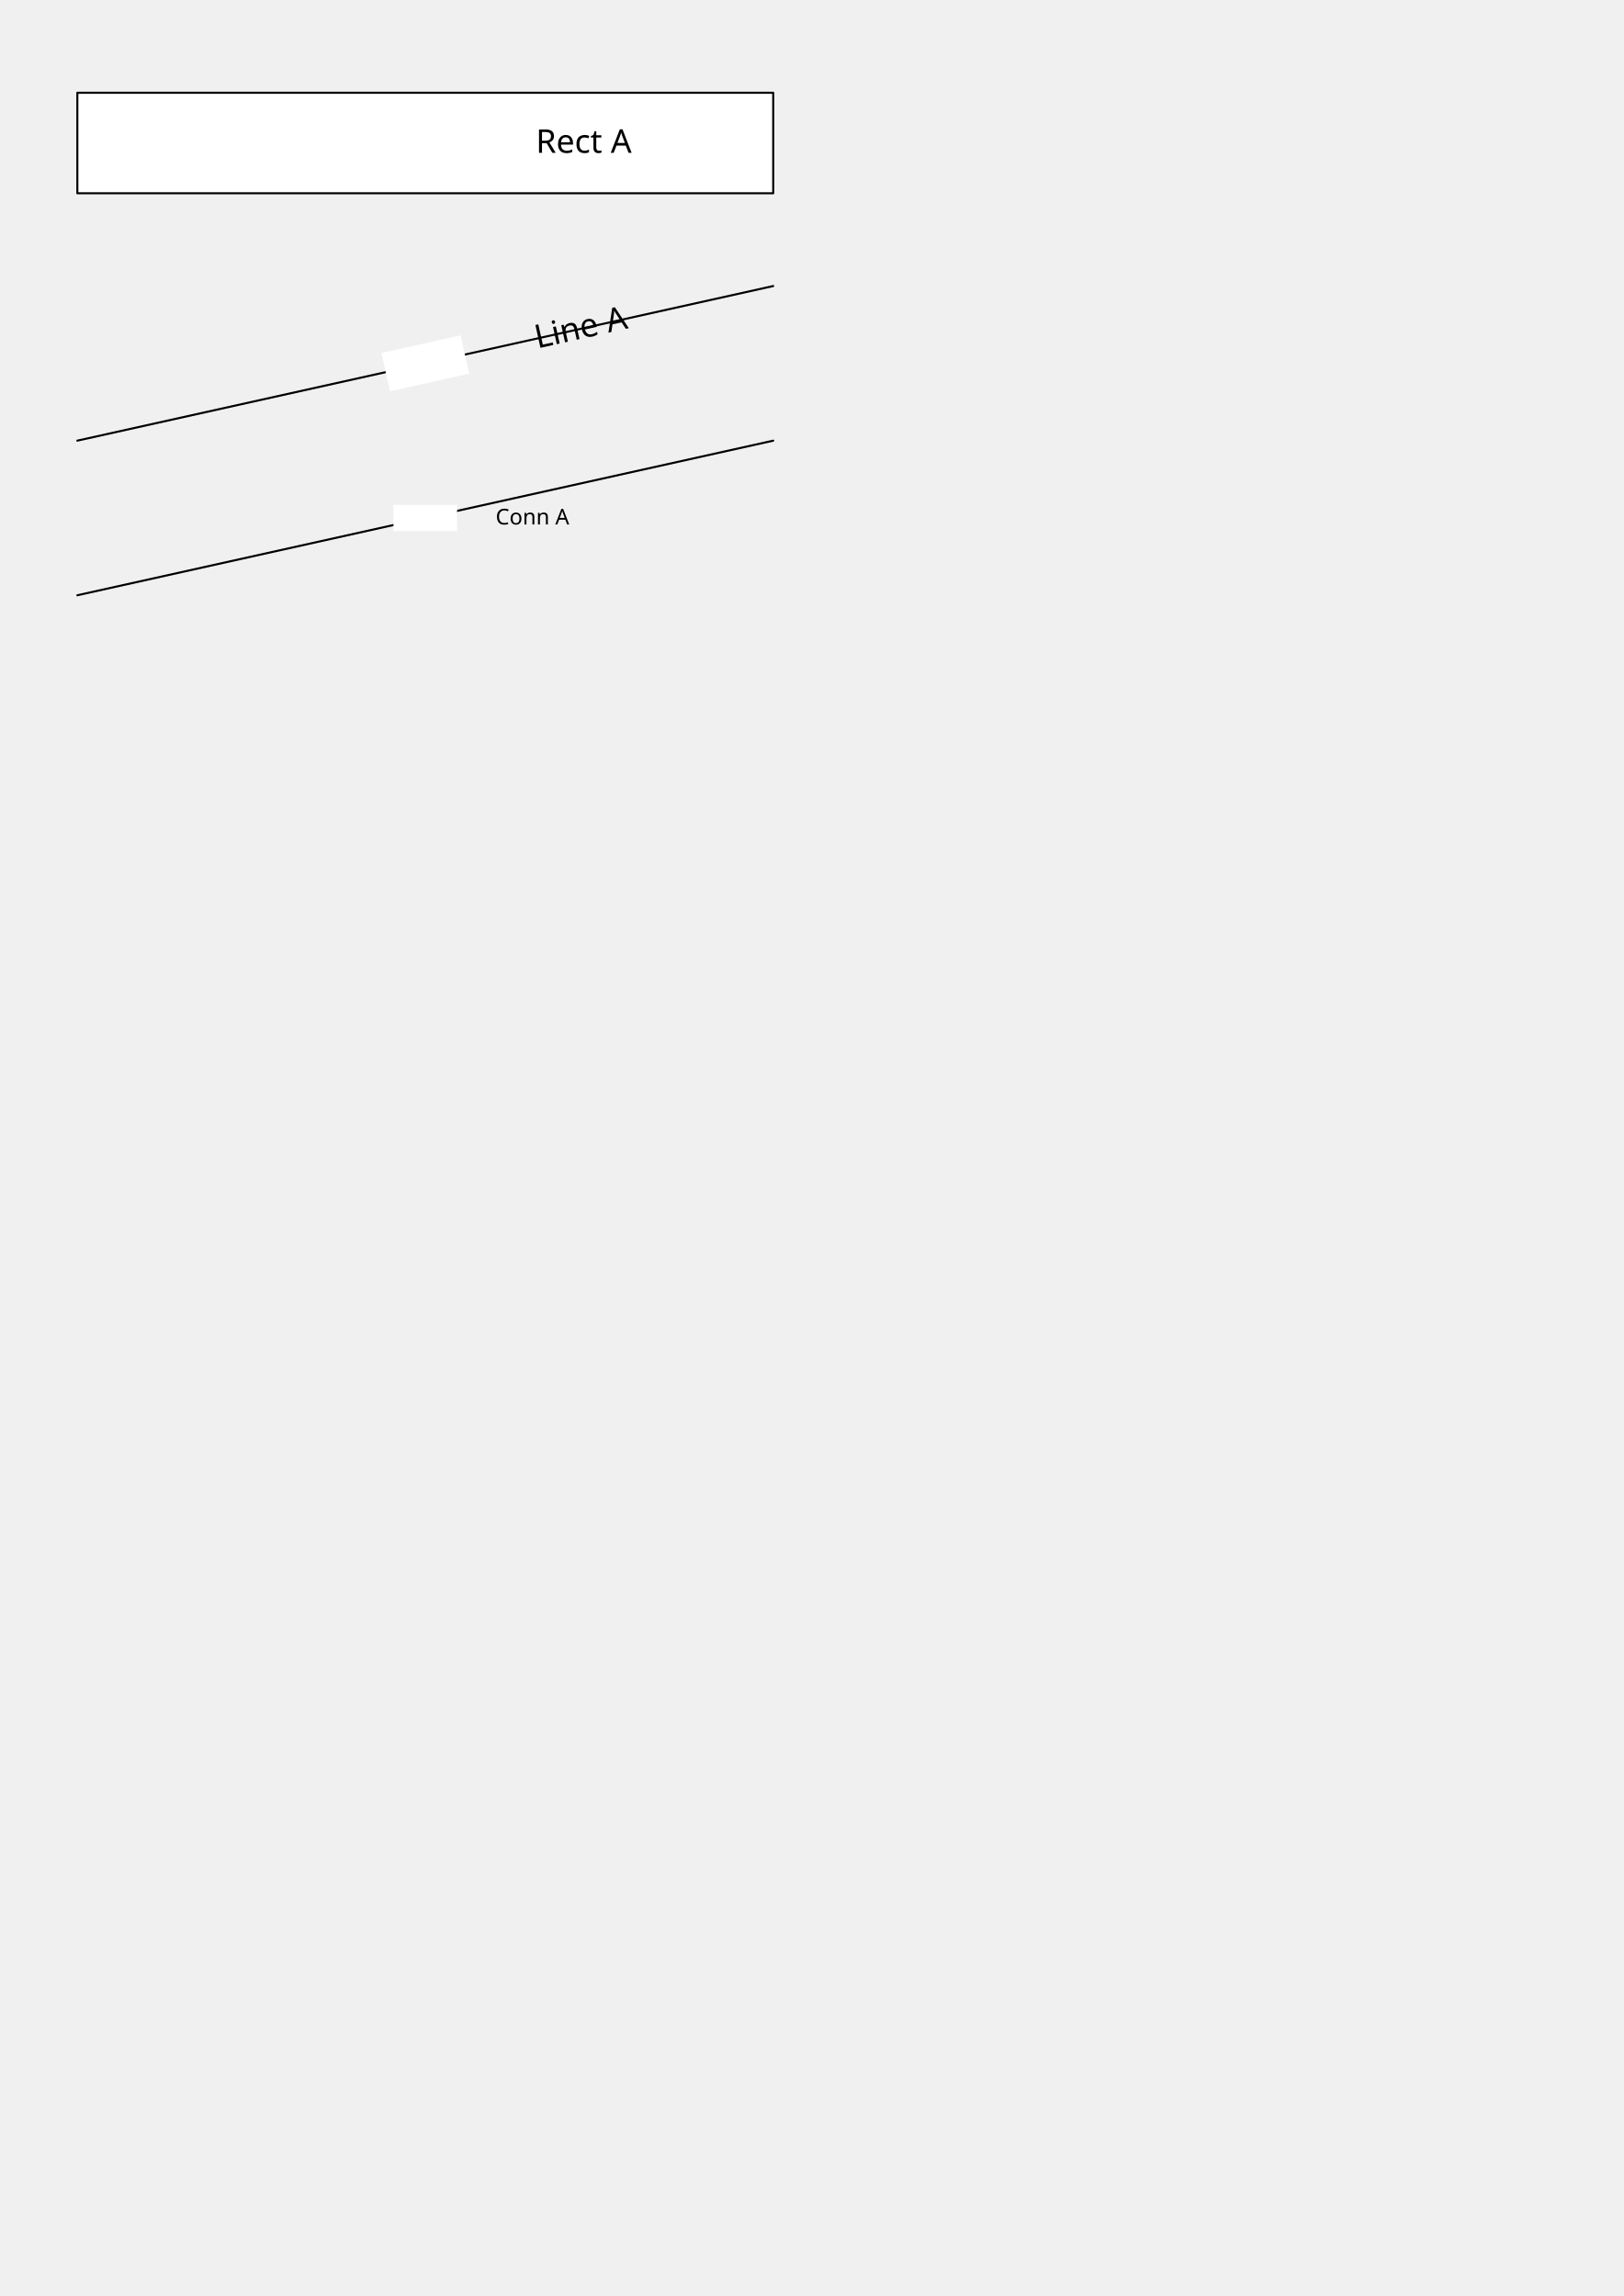
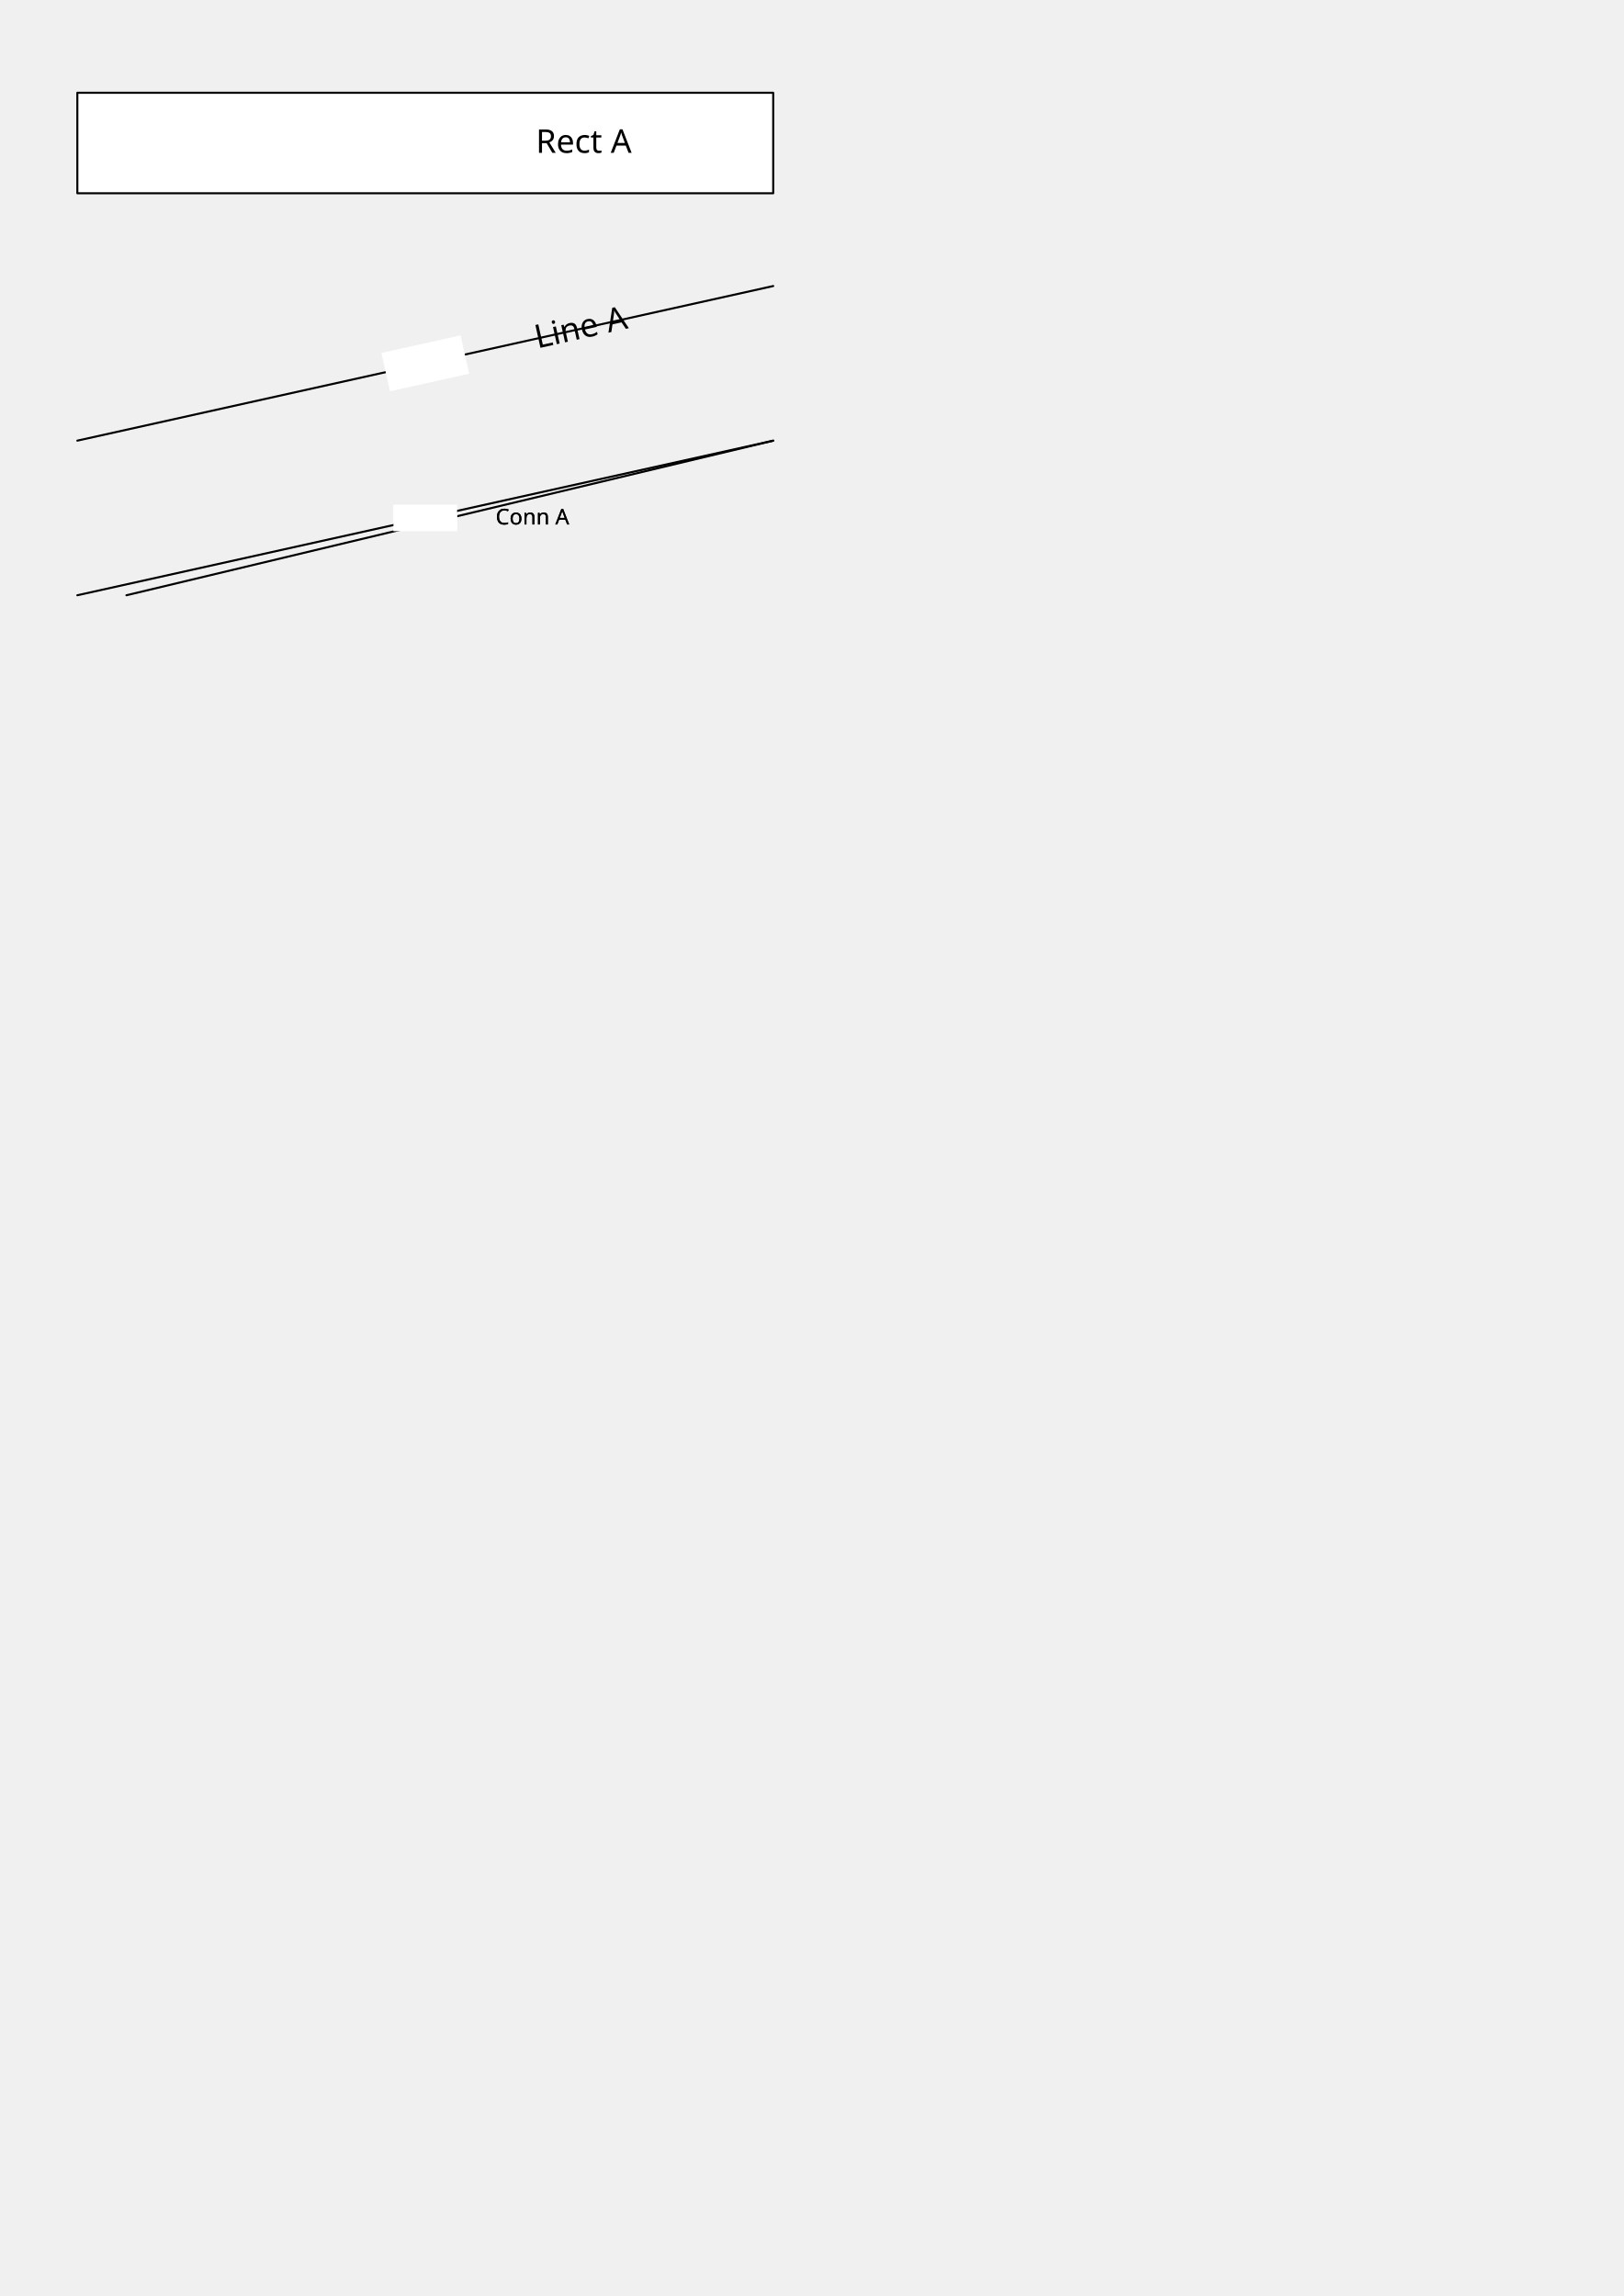
<svg xmlns="http://www.w3.org/2000/svg" xmlns:ns1="http://schemas.microsoft.com/visio/2003/SVGExtensions/" width="8.268in" height="11.693in" viewBox="0 0 595.276 841.89" xml:space="preserve" color-interpolation-filters="sRGB" class="st7">
  <ns1:documentProperties ns1:langID="2057" ns1:metric="true" ns1:viewMarkup="false">
    <ns1:userDefs>
      <ns1:ud ns1:nameU="msvNoAutoConnect" ns1:val="VT0(1):26" />
    </ns1:userDefs>
  </ns1:documentProperties>
  <style type="text/css">
	
		.st1 {fill:#ffffff;stroke:#000000;stroke-linecap:round;stroke-linejoin:round;stroke-width:0.75}
		.st2 {fill:#000000;font-family:Calibri;font-size:1em}
		.st3 {stroke:#000000;stroke-linecap:round;stroke-linejoin:round;stroke-width:0.75}
- 		.st4 {fill:#ffffff;stroke:none;stroke-linecap:butt}
- 		.st5 {fill:#ffffff;stroke:none;stroke-linecap:butt;stroke-width:7.2}
- 		.st6 {fill:#000000;font-family:Calibri;font-size:0.667em}
+ 		.st4 {fill:#ffffff;stroke:none;stroke-linecap:butt;stroke-width:7.2}
+ 		.st5 {fill:#000000;font-family:Calibri;font-size:0.667em}
+ 		.st6 {fill:#ffffff;stroke:none;stroke-linecap:butt}
		.st7 {fill:none;fill-rule:evenodd;font-size:12px;overflow:visible;stroke-linecap:square;stroke-miterlimit:3}
	
	</style>
  <g ns1:mID="0" ns1:index="1" ns1:groupContext="foregroundPage">
    <ns1:pageProperties ns1:drawingScale="0.0393701" ns1:pageScale="0.0393701" ns1:drawingUnits="24" ns1:shadowOffsetX="8.50394" ns1:shadowOffsetY="-8.50394" />
    <ns1:layer ns1:name="Connector" ns1:index="0" />
    <g id="shape1-1" ns1:mID="1" ns1:groupContext="shape" transform="translate(28.3465,-771.024)">
      <ns1:textBlock ns1:margins="rect(4,4,4,4)" ns1:tabSpace="42.5197" />
      <ns1:textRect cx="127.559" cy="823.465" width="255.12" height="36.85" />
      <rect x="0" y="805.039" width="255.118" height="36.85" class="st1" />
      <text x="111.94" y="827.06" class="st2" ns1:langID="2057">
        <ns1:paragraph ns1:horizAlign="1" />
        <ns1:tabList />Rect A</text>
    </g>
    <g id="shape2-4" ns1:mID="2" ns1:groupContext="shape" transform="translate(-154.285,-660.267) rotate(-12.5288)">
      <ns1:textBlock ns1:margins="rect(4,4,4,4)" ns1:tabSpace="42.5197" />
      <ns1:textRect cx="130.671" cy="841.89" width="261.35" height="0" />
      <path d="M0 841.89 L261.34 841.89" class="st3" />
      <rect ns1:rectContext="textBkgnd" x="115.806" y="834.69" width="29.731" height="14.4" class="st4" />
      <text x="115.81" y="845.49" class="st2" ns1:langID="2057">
        <ns1:paragraph ns1:horizAlign="1" />
        <ns1:tabList />Line A</text>
    </g>
    <g id="shape3-9" ns1:mID="3" ns1:groupContext="shape" ns1:layerMember="0" transform="translate(28.3465,-623.622)">
      <ns1:textBlock ns1:margins="rect(4,4,4,4)" ns1:tabSpace="42.5197" />
      <ns1:textRect cx="127.559" cy="813.543" width="40" height="17.604" />
+       <path d="M18 841.89 L255.12 785.2" class="st3" />
+       <rect ns1:rectContext="textBkgnd" x="115.895" y="808.744" width="23.328" height="9.6" class="st4" />
+       <text x="115.89" y="815.94" class="st5" ns1:langID="2057">
+         <ns1:paragraph ns1:horizAlign="1" />
+         <ns1:tabList />Conn A</text>
+     </g>
+     <g id="shape4-14" ns1:mID="4" ns1:groupContext="shape" ns1:layerMember="0" transform="translate(28.3465,-623.622)">
+       <ns1:textBlock ns1:margins="rect(4,4,4,4)" ns1:tabSpace="42.5197" />
+       <ns1:textRect cx="127.559" cy="813.543" width="40" height="17.604" />
      <path d="M0 841.89 L255.12 785.2" class="st3" />
-       <rect ns1:rectContext="textBkgnd" x="115.895" y="808.744" width="23.328" height="9.6" class="st5" />
-       <text x="115.89" y="815.94" class="st6" ns1:langID="2057">
+       <rect ns1:rectContext="textBkgnd" x="115.895" y="808.744" width="23.328" height="9.6" class="st6" />
+       <text x="115.89" y="815.94" class="st5" ns1:langID="2057">
        <ns1:paragraph ns1:horizAlign="1" />
        <ns1:tabList />Conn A</text>
    </g>
  </g>
</svg>
